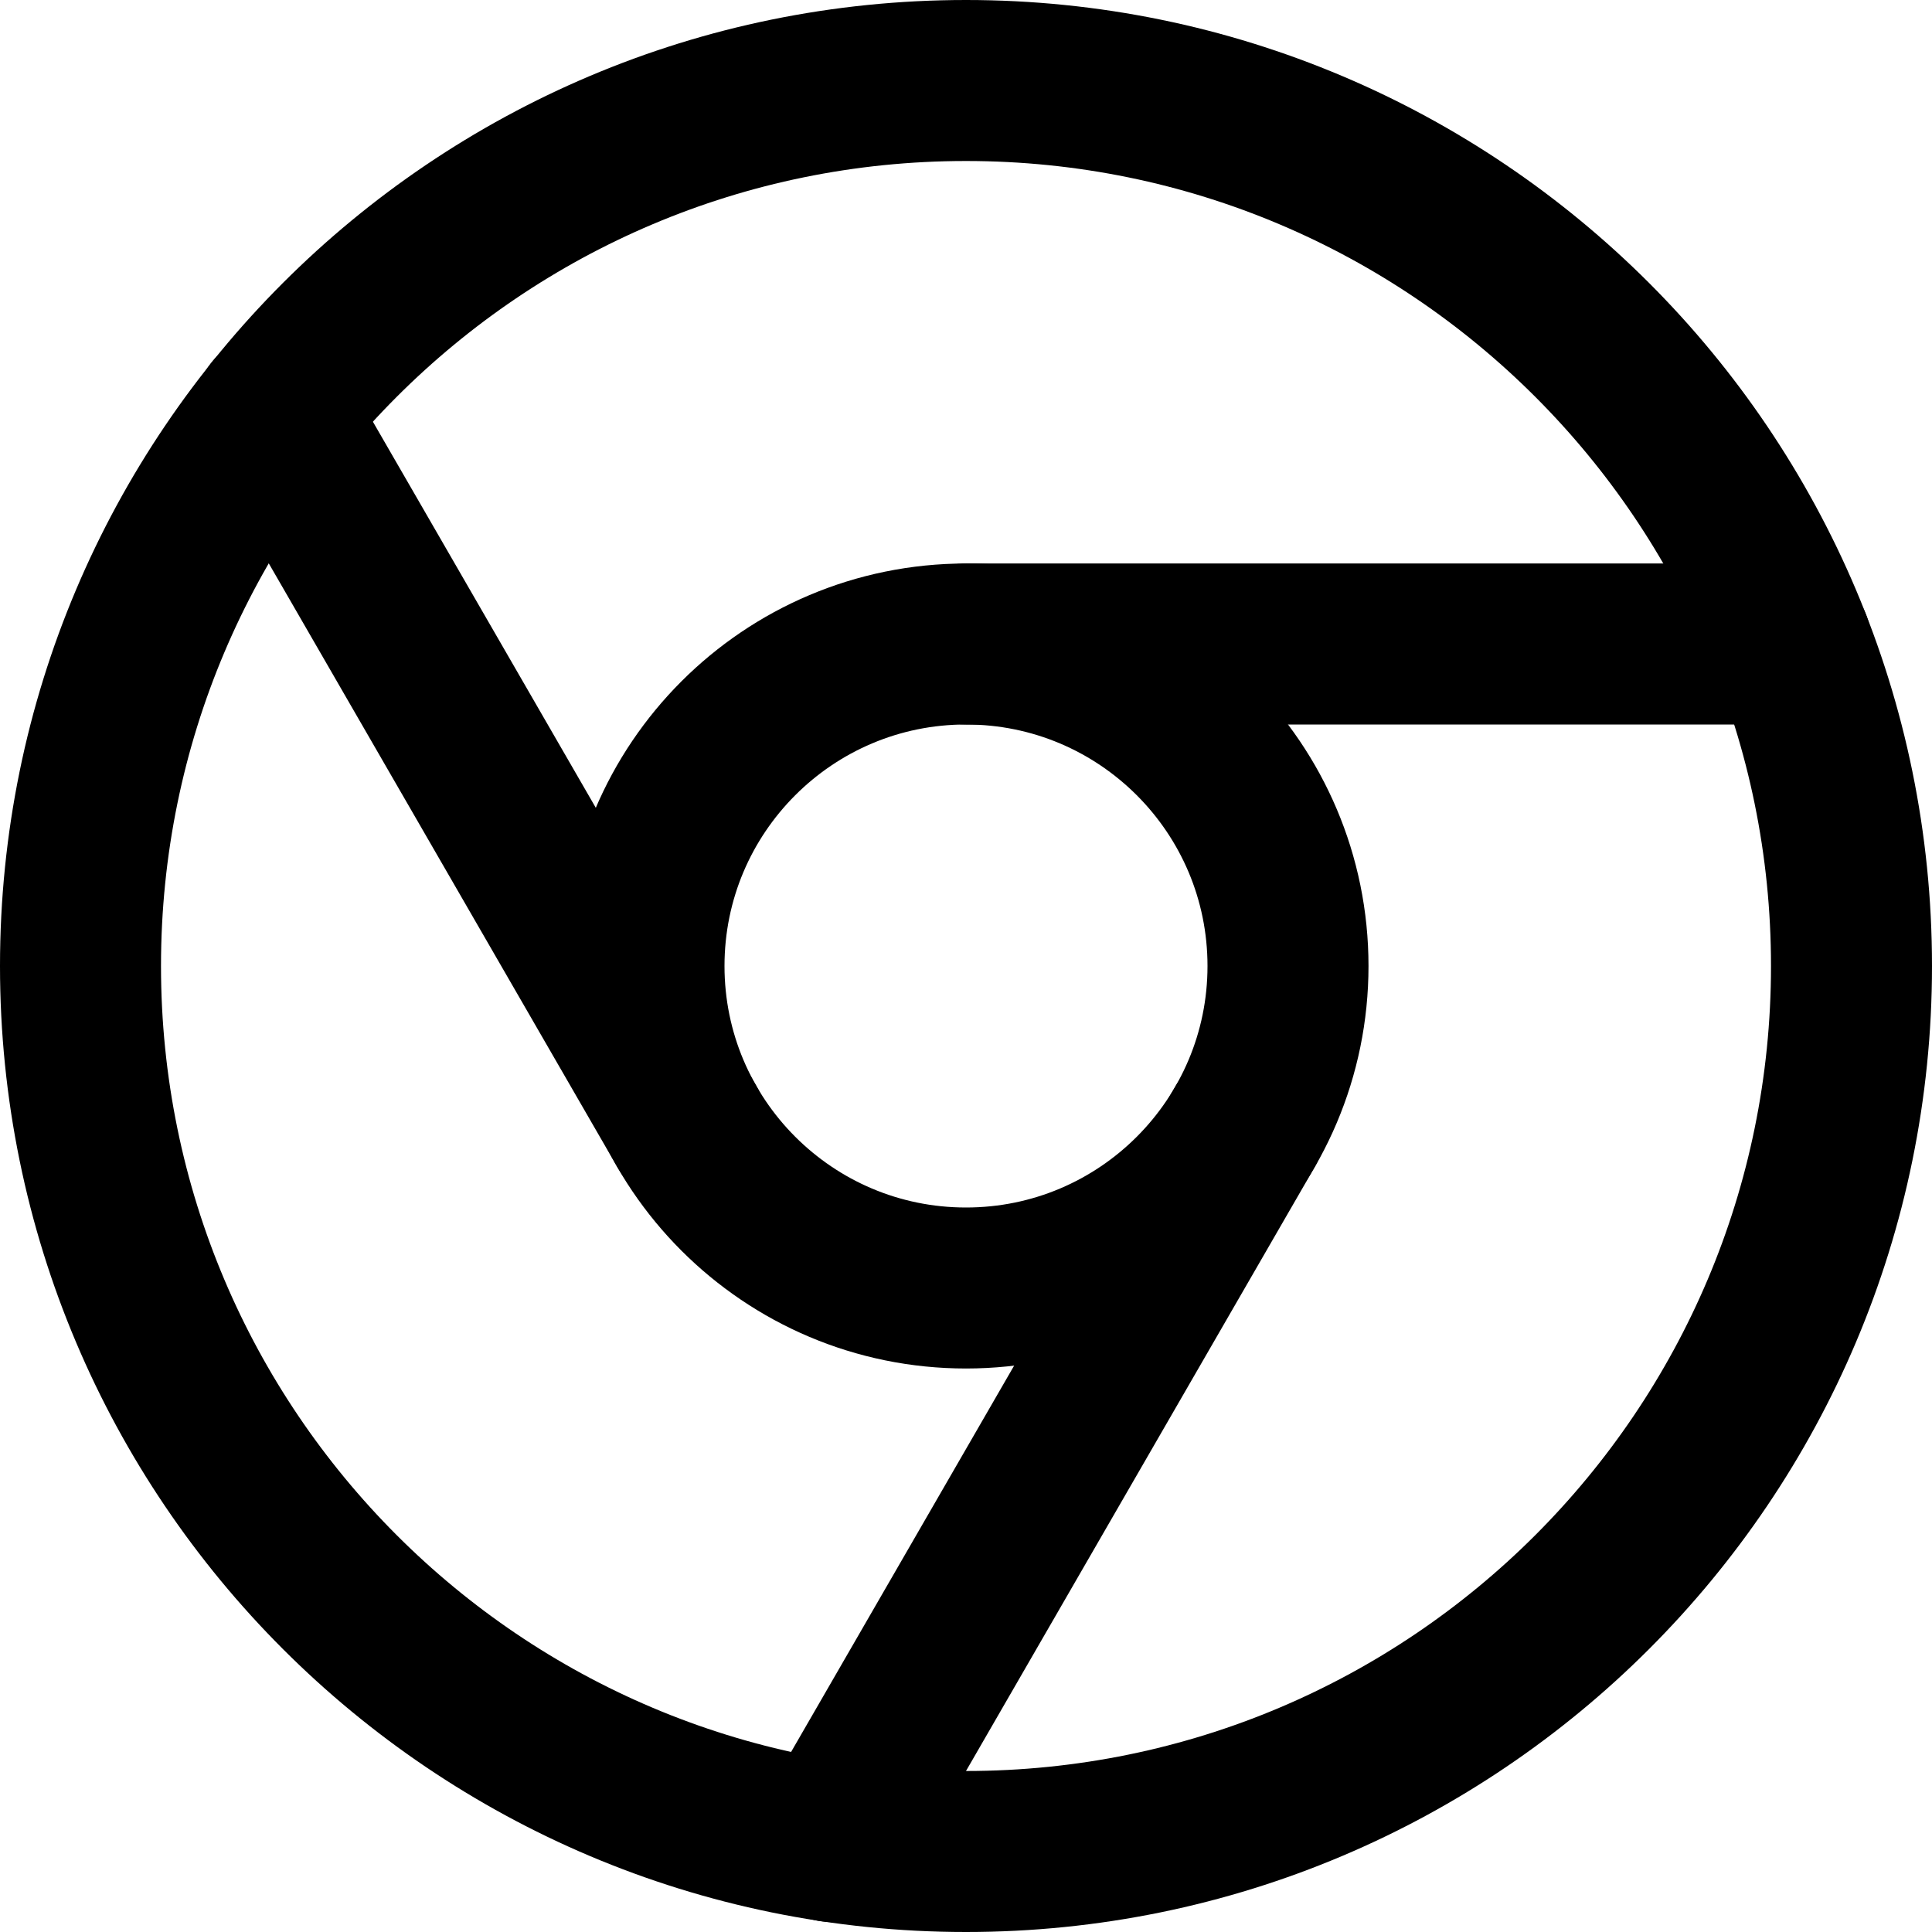
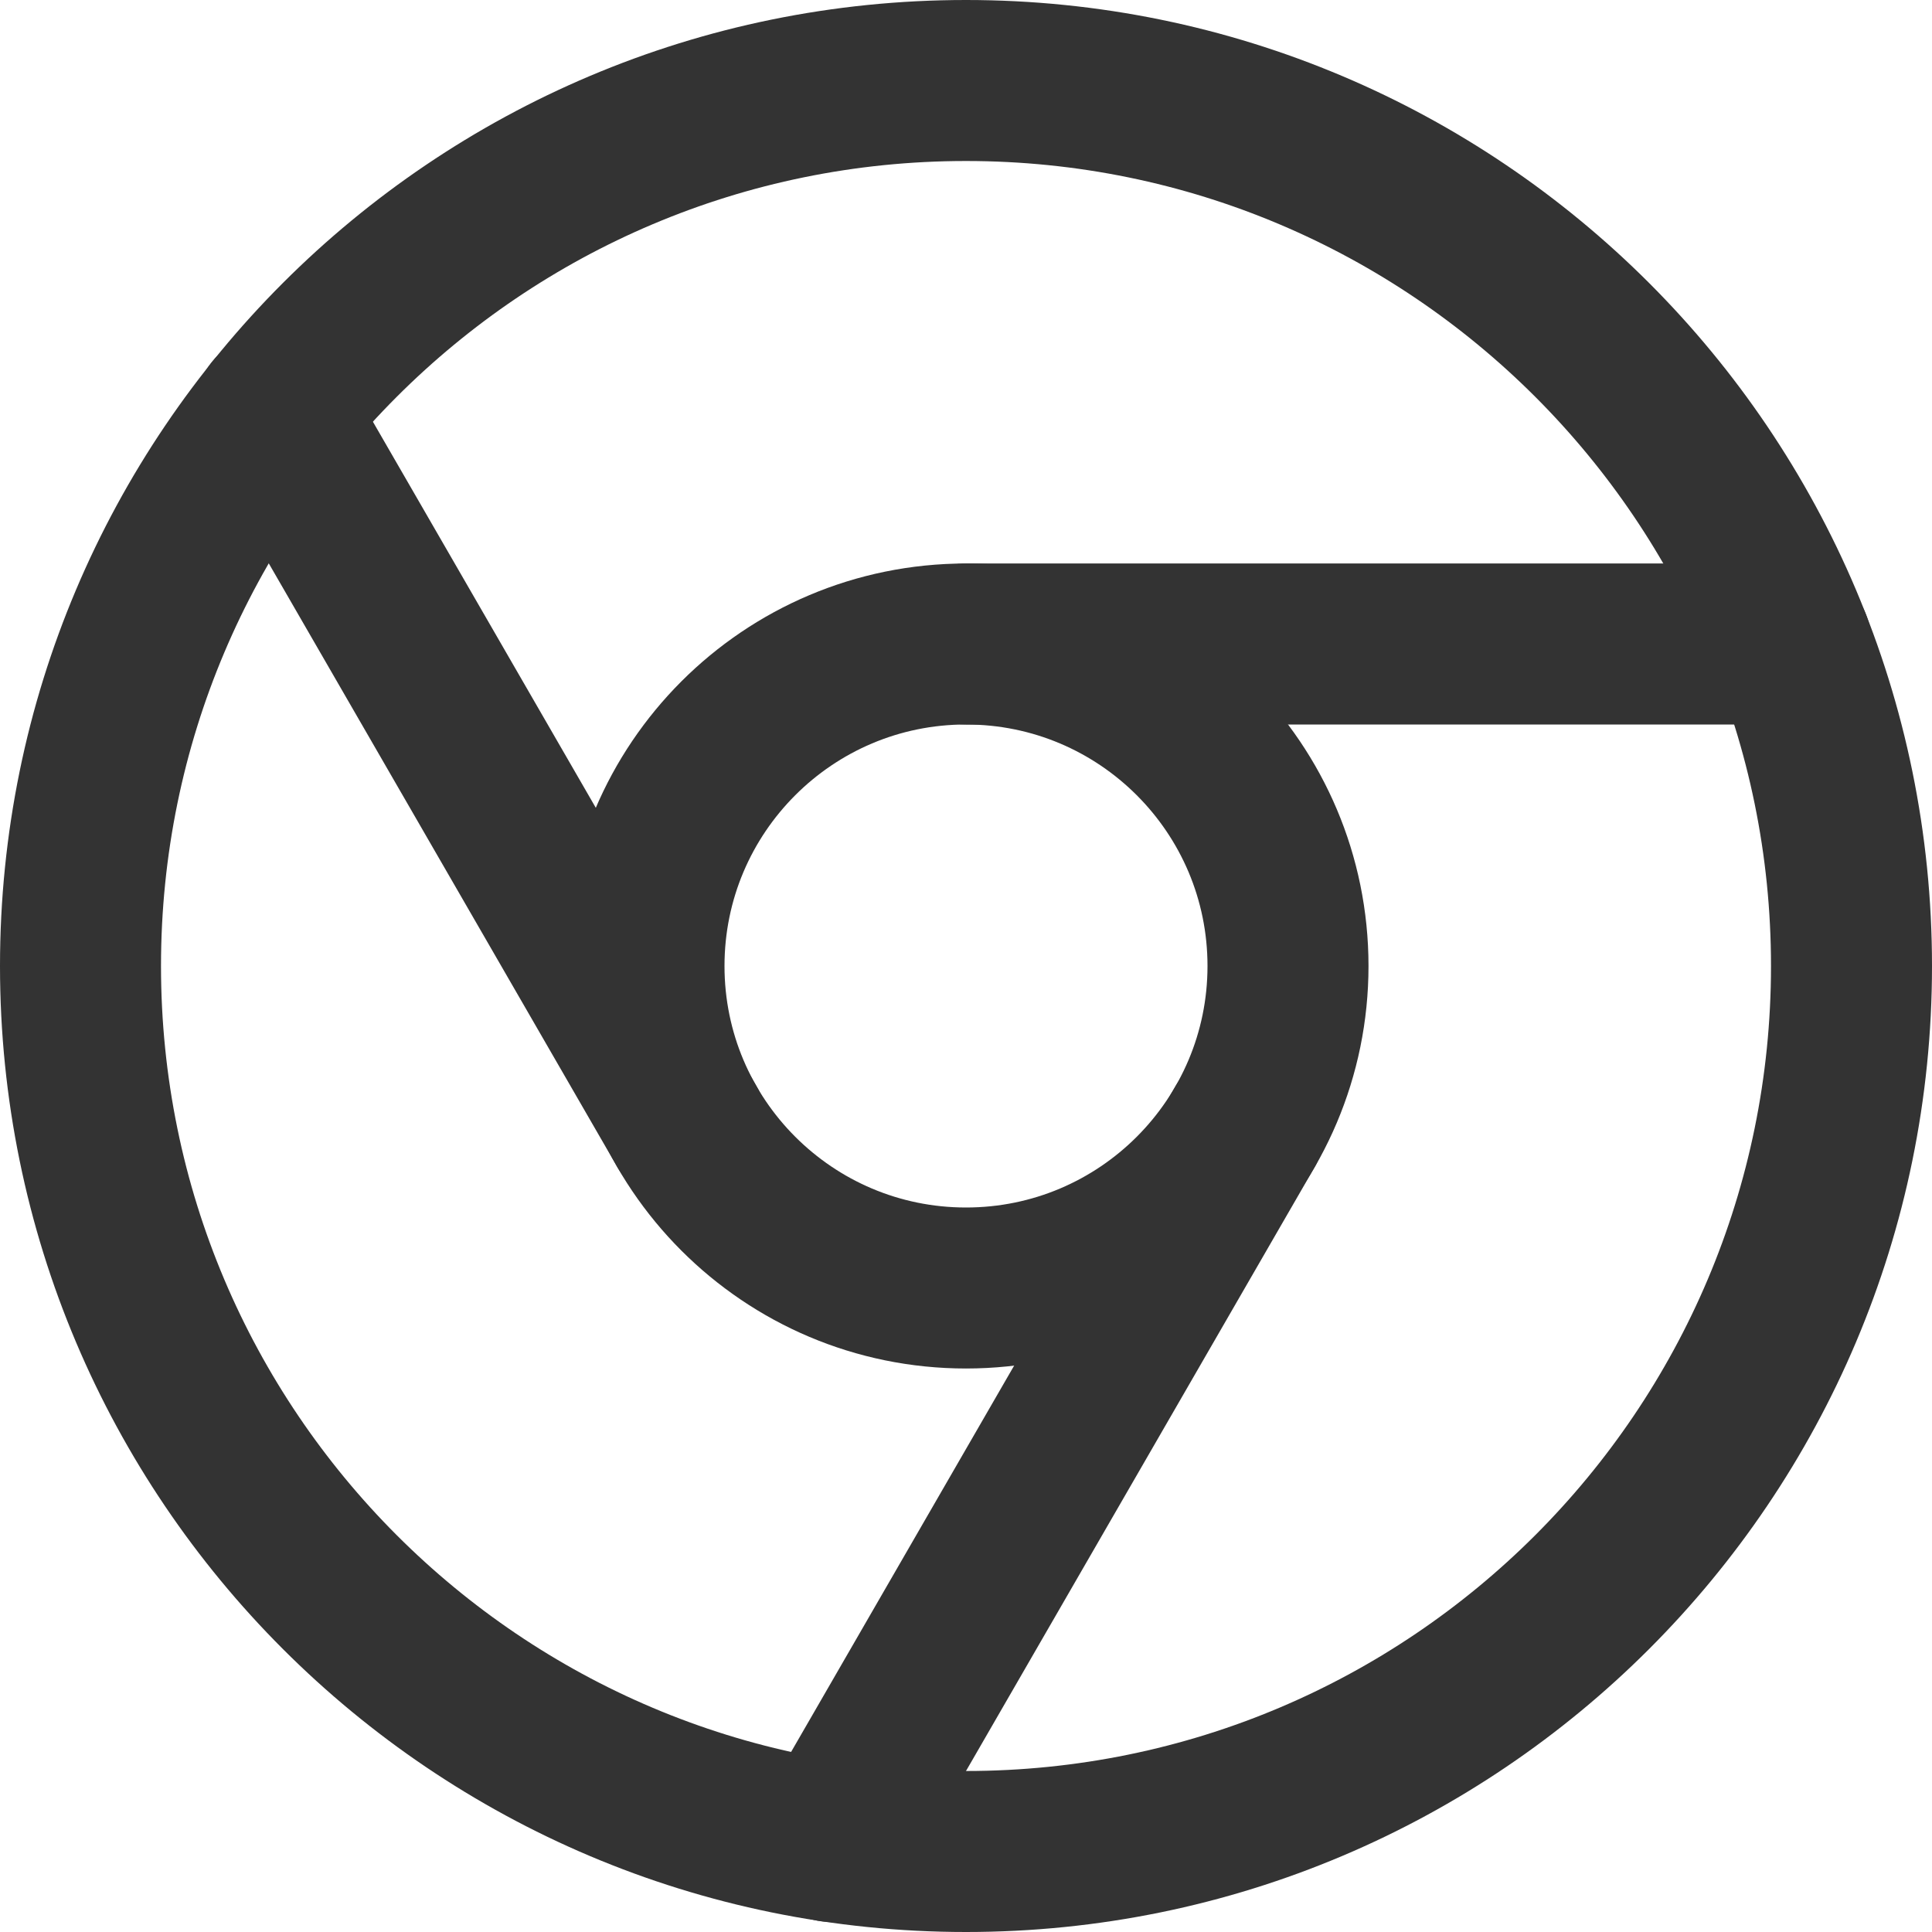
- <svg xmlns="http://www.w3.org/2000/svg" viewBox="0 0 24 24" fill="none" stroke="black" stroke-width="2" stroke-linecap="round">
+ <svg xmlns="http://www.w3.org/2000/svg" viewBox="0 0 24 24" fill="none" stroke="#333" stroke-width="2" stroke-linecap="round">
  <circle cx="12" cy="12" r="11" />
  <circle cx="12" cy="12" r="4" />
  <path d="M12 8h10.25" />
  <path d="M12 8h10.25" transform="rotate(120 12 12)" />
  <path d="M12 8h10.25" transform="rotate(240 12 12)" />
</svg>
